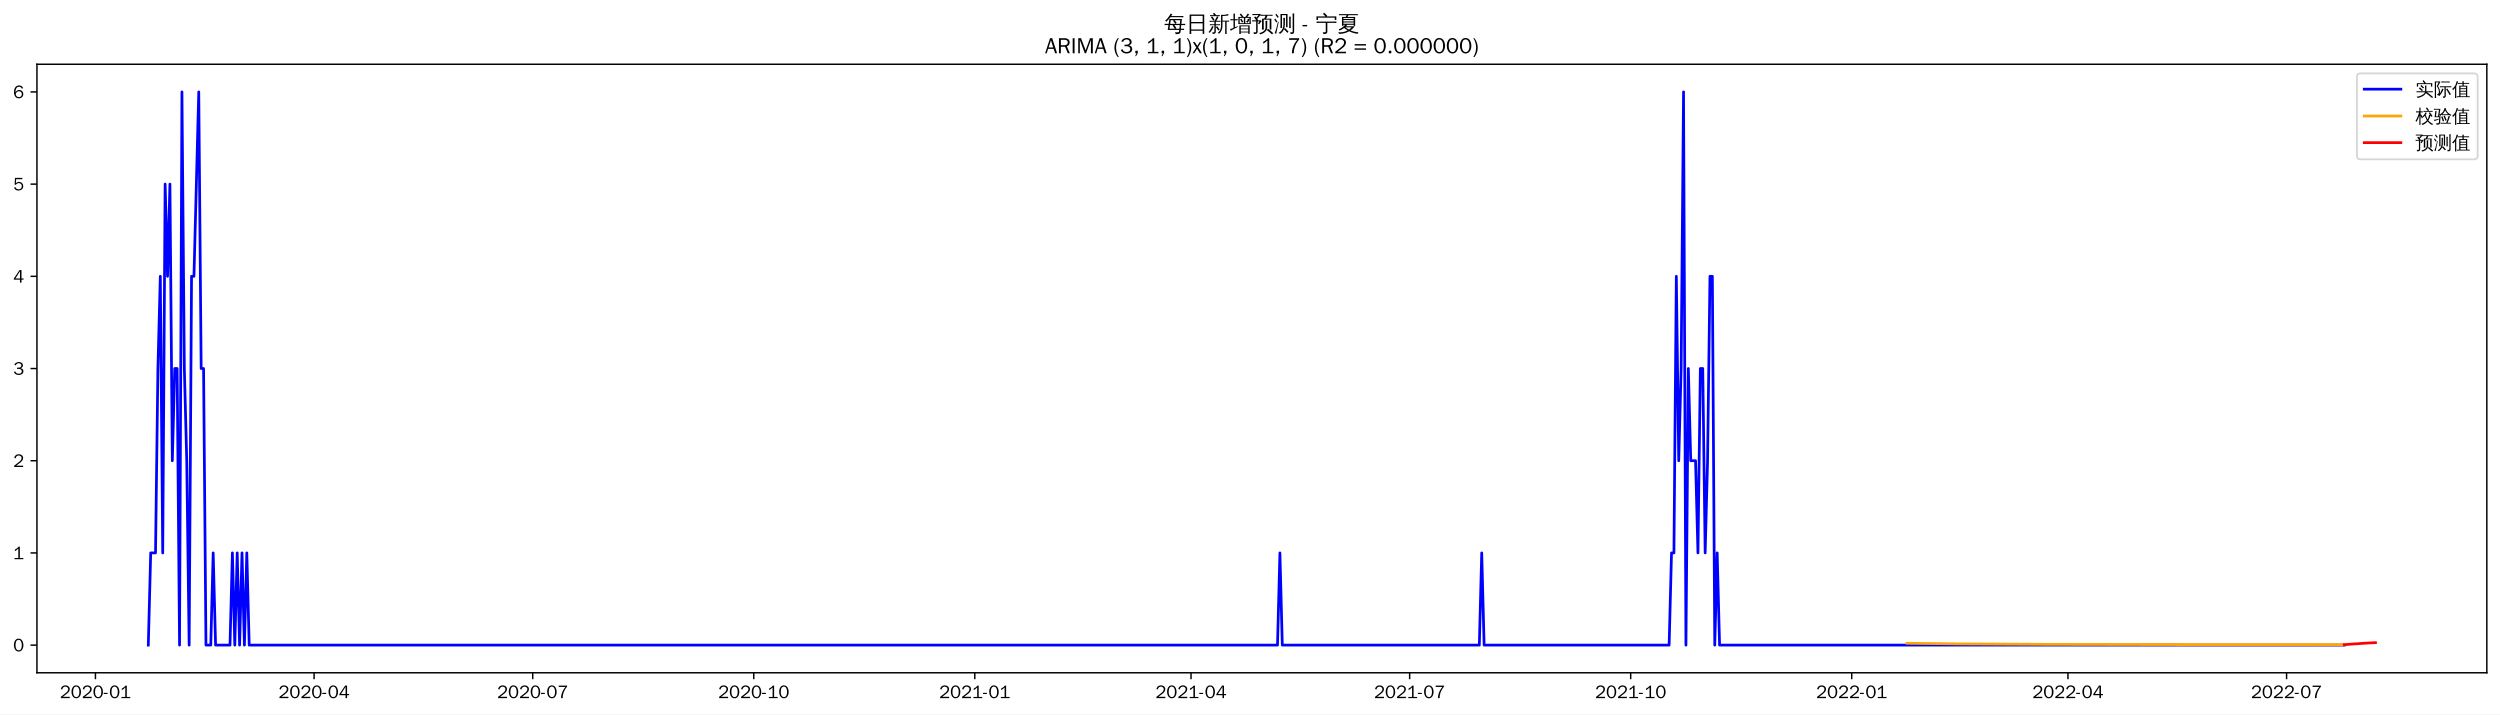
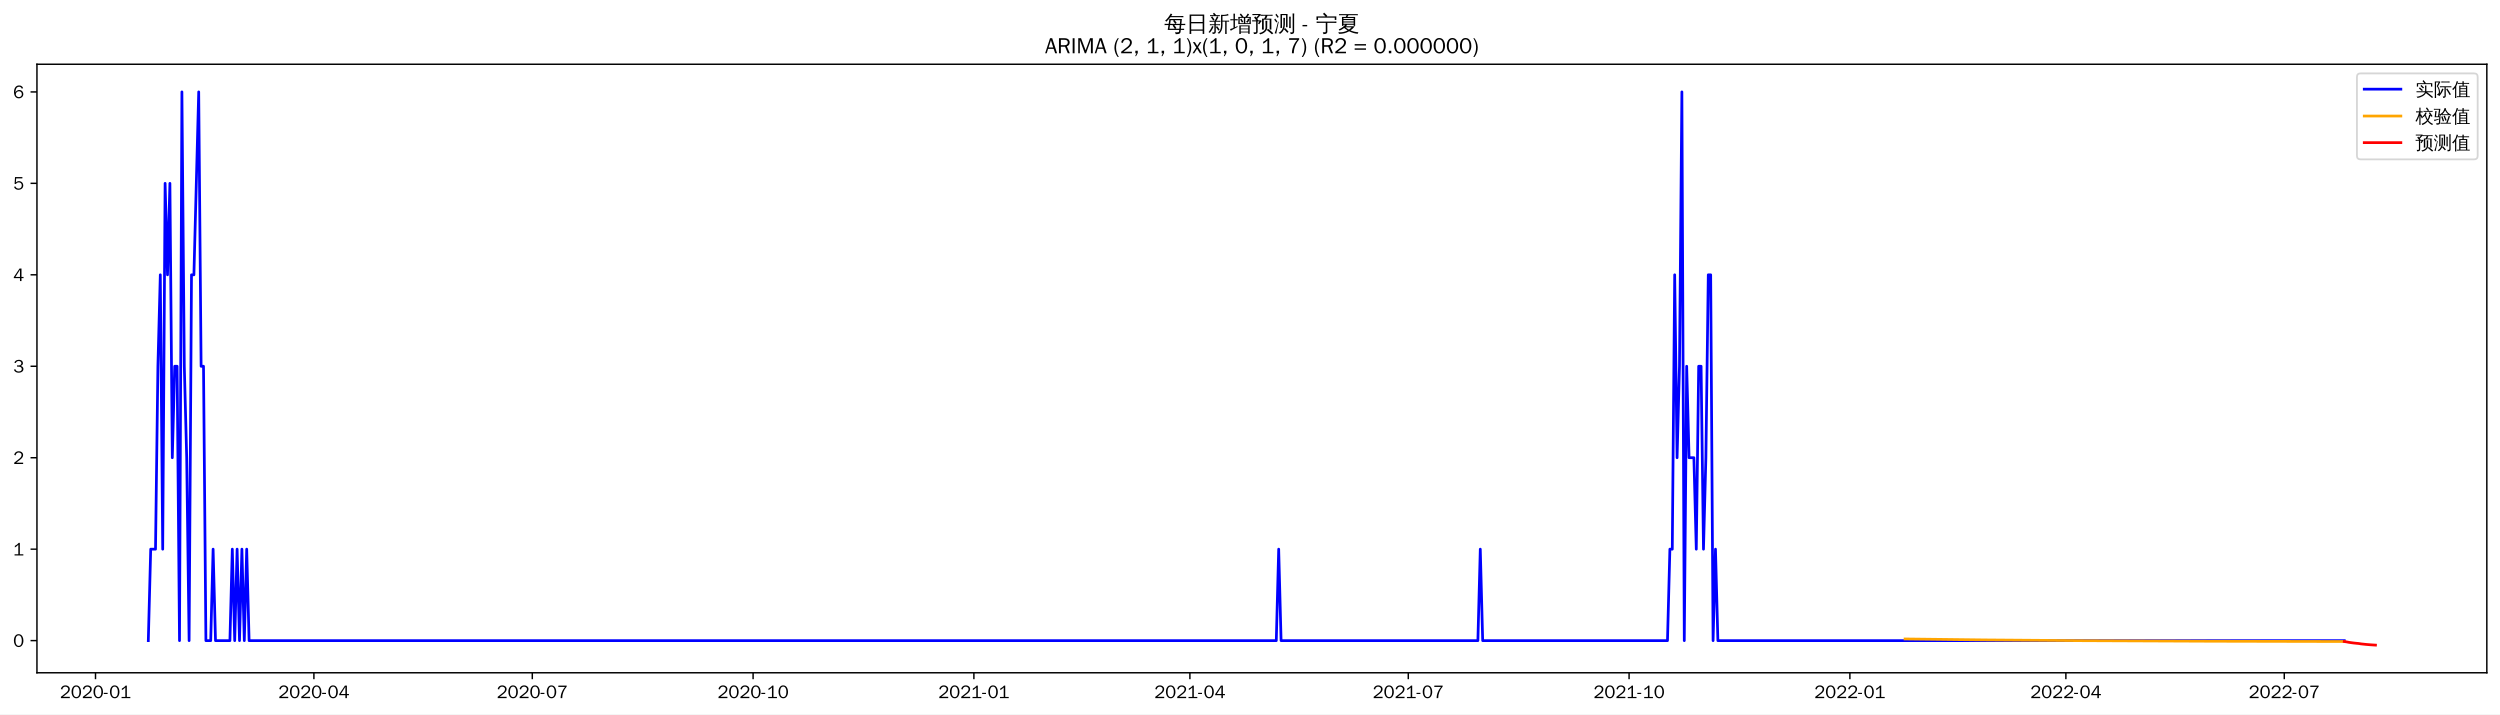
<svg xmlns="http://www.w3.org/2000/svg" xmlns:xlink="http://www.w3.org/1999/xlink" width="1366.597pt" height="390.478pt" viewBox="0 0 1366.597 390.478" version="1.1">
  <defs>
    <style type="text/css">*{stroke-linejoin: round; stroke-linecap: butt}</style>
  </defs>
  <g id="figure_1">
    <g id="patch_1">
      <path d="M 0 390.478  L 1366.597 390.478  L 1366.597 -0  L 0 -0  z " style="fill: #ffffff" />
    </g>
    <g id="axes_1">
      <g id="patch_2">
        <path d="M 20.197 367.761  L 1359.397 367.761  L 1359.397 35.121  L 20.197 35.121  z " style="fill: #ffffff" />
      </g>
      <g id="matplotlib.axis_1">
        <g id="xtick_1">
          <g id="line2d_1">
            <defs>
-               <path id="m81c7c37933" d="M 0 0  L 0 3.5  " style="stroke: #000000; stroke-width: 0.8" />
+               <path id="m239d48392c" d="M 0 0  L 0 3.5  " style="stroke: #000000; stroke-width: 0.8" />
            </defs>
            <g>
-               <use xlink:href="#m81c7c37933" x="52.176" y="367.761" style="stroke: #000000; stroke-width: 0.8" />
+               <use xlink:href="#m239d48392c" x="52.208" y="367.761" style="stroke: #000000; stroke-width: 0.8" />
            </g>
          </g>
          <g id="text_1">
-             <g transform="translate(32.68655 381.6173)scale(0.1 -0.1)">
+             <g transform="translate(32.71769 381.6173)scale(0.1 -0.1)">
              <defs>
                <path id="WenQuanYiZenHei-32" d="M 3488 0  L 369 0  L 369 456  L 2150 1850  Q 2931 2463 2931 3144  Q 2931 3619 2488 3863  Q 2231 4013 1931 4013  Q 1425 4013 1113 3619  Q 894 3356 881 3013  L 369 3169  Q 531 3981 1213 4300  Q 1544 4456 1950 4456  Q 2631 4456 3088 4044  L 3225 3888  L 3350 3706  Q 3481 3444 3481 3144  Q 3481 2313 2519 1569  L 1069 456  L 3488 456  L 3488 0  z " transform="scale(0.015625)" />
                <path id="WenQuanYiZenHei-30" d="M 3581 2175  Q 3581 1288 3169 638  Q 2713 -63 1938 -63  Q 1025 -63 563 831  Q 256 1425 256 2188  Q 256 3188 700 3819  Q 1138 4456 1888 4456  Q 2863 4456 3306 3500  Q 3581 2925 3581 2175  z M 3019 2100  Q 3019 3356 2500 3806  L 2350 3919  Q 2144 4031 1888 4031  Q 1100 4031 888 2956  Q 819 2625 819 2225  Q 819 1013 1338 569  Q 1588 356 1938 356  Q 2675 356 2925 1294  Q 3019 1663 3019 2100  z " transform="scale(0.015625)" />
                <path id="WenQuanYiZenHei-2d" d="M 1363 1444  L 0 1444  L 0 1844  L 1363 1844  L 1363 1444  z " transform="scale(0.015625)" />
                <path id="WenQuanYiZenHei-31" d="M 3556 0  L 488 0  L 488 406  L 1800 406  L 1800 3725  Q 1231 3125 588 2788  L 588 3338  Q 1456 3781 1931 4388  L 2331 4388  L 2331 406  L 3556 406  L 3556 0  z " transform="scale(0.015625)" />
              </defs>
              <use xlink:href="#WenQuanYiZenHei-32" />
              <use xlink:href="#WenQuanYiZenHei-30" x="59.961" />
              <use xlink:href="#WenQuanYiZenHei-32" x="119.922" />
              <use xlink:href="#WenQuanYiZenHei-30" x="179.883" />
              <use xlink:href="#WenQuanYiZenHei-2d" x="239.844" />
              <use xlink:href="#WenQuanYiZenHei-30" x="269.824" />
              <use xlink:href="#WenQuanYiZenHei-31" x="329.785" />
            </g>
          </g>
        </g>
        <g id="xtick_2">
          <g id="line2d_2">
            <g>
-               <use xlink:href="#m81c7c37933" x="171.689" y="367.761" style="stroke: #000000; stroke-width: 0.8" />
+               <use xlink:href="#m239d48392c" x="171.592" y="367.761" style="stroke: #000000; stroke-width: 0.8" />
            </g>
          </g>
          <g id="text_2">
-             <g transform="translate(152.1994 381.6173)scale(0.1 -0.1)">
+             <g transform="translate(152.1017 381.6173)scale(0.1 -0.1)">
              <defs>
                <path id="WenQuanYiZenHei-34" d="M 3631 1025  L 2913 1025  L 2913 0  L 2381 0  L 2381 1025  L 219 1025  L 219 1388  L 2225 4388  L 2913 4388  L 2913 1444  L 3631 1444  L 3631 1025  z M 2381 1444  L 2381 3963  L 788 1444  L 2381 1444  z " transform="scale(0.015625)" />
              </defs>
              <use xlink:href="#WenQuanYiZenHei-32" />
              <use xlink:href="#WenQuanYiZenHei-30" x="59.961" />
              <use xlink:href="#WenQuanYiZenHei-32" x="119.922" />
              <use xlink:href="#WenQuanYiZenHei-30" x="179.883" />
              <use xlink:href="#WenQuanYiZenHei-2d" x="239.844" />
              <use xlink:href="#WenQuanYiZenHei-30" x="269.824" />
              <use xlink:href="#WenQuanYiZenHei-34" x="329.785" />
            </g>
          </g>
        </g>
        <g id="xtick_3">
          <g id="line2d_3">
            <g>
-               <use xlink:href="#m81c7c37933" x="291.202" y="367.761" style="stroke: #000000; stroke-width: 0.8" />
+               <use xlink:href="#m239d48392c" x="290.976" y="367.761" style="stroke: #000000; stroke-width: 0.8" />
            </g>
          </g>
          <g id="text_3">
-             <g transform="translate(271.7122 381.6173)scale(0.1 -0.1)">
+             <g transform="translate(271.4857 381.6173)scale(0.1 -0.1)">
              <defs>
                <path id="WenQuanYiZenHei-37" d="M 3400 4056  Q 1838 2175 1838 0  L 1275 0  Q 1269 1438 2056 2825  Q 2381 3400 2825 3913  L 444 3913  L 500 4388  L 3400 4388  L 3400 4056  z " transform="scale(0.015625)" />
              </defs>
              <use xlink:href="#WenQuanYiZenHei-32" />
              <use xlink:href="#WenQuanYiZenHei-30" x="59.961" />
              <use xlink:href="#WenQuanYiZenHei-32" x="119.922" />
              <use xlink:href="#WenQuanYiZenHei-30" x="179.883" />
              <use xlink:href="#WenQuanYiZenHei-2d" x="239.844" />
              <use xlink:href="#WenQuanYiZenHei-30" x="269.824" />
              <use xlink:href="#WenQuanYiZenHei-37" x="329.785" />
            </g>
          </g>
        </g>
        <g id="xtick_4">
          <g id="line2d_4">
            <g>
-               <use xlink:href="#m81c7c37933" x="412.028" y="367.761" style="stroke: #000000; stroke-width: 0.8" />
+               <use xlink:href="#m239d48392c" x="411.671" y="367.761" style="stroke: #000000; stroke-width: 0.8" />
            </g>
          </g>
          <g id="text_4">
-             <g transform="translate(392.5383 381.6173)scale(0.1 -0.1)">
+             <g transform="translate(392.1816 381.6173)scale(0.1 -0.1)">
              <use xlink:href="#WenQuanYiZenHei-32" />
              <use xlink:href="#WenQuanYiZenHei-30" x="59.961" />
              <use xlink:href="#WenQuanYiZenHei-32" x="119.922" />
              <use xlink:href="#WenQuanYiZenHei-30" x="179.883" />
              <use xlink:href="#WenQuanYiZenHei-2d" x="239.844" />
              <use xlink:href="#WenQuanYiZenHei-31" x="269.824" />
              <use xlink:href="#WenQuanYiZenHei-30" x="329.785" />
            </g>
          </g>
        </g>
        <g id="xtick_5">
          <g id="line2d_5">
            <g>
-               <use xlink:href="#m81c7c37933" x="532.854" y="367.761" style="stroke: #000000; stroke-width: 0.8" />
+               <use xlink:href="#m239d48392c" x="532.367" y="367.761" style="stroke: #000000; stroke-width: 0.8" />
            </g>
          </g>
          <g id="text_5">
-             <g transform="translate(513.3644 381.6173)scale(0.1 -0.1)">
+             <g transform="translate(512.8776 381.6173)scale(0.1 -0.1)">
              <use xlink:href="#WenQuanYiZenHei-32" />
              <use xlink:href="#WenQuanYiZenHei-30" x="59.961" />
              <use xlink:href="#WenQuanYiZenHei-32" x="119.922" />
              <use xlink:href="#WenQuanYiZenHei-31" x="179.883" />
              <use xlink:href="#WenQuanYiZenHei-2d" x="239.844" />
              <use xlink:href="#WenQuanYiZenHei-30" x="269.824" />
              <use xlink:href="#WenQuanYiZenHei-31" x="329.785" />
            </g>
          </g>
        </g>
        <g id="xtick_6">
          <g id="line2d_6">
            <g>
-               <use xlink:href="#m81c7c37933" x="651.054" y="367.761" style="stroke: #000000; stroke-width: 0.8" />
+               <use xlink:href="#m239d48392c" x="650.44" y="367.761" style="stroke: #000000; stroke-width: 0.8" />
            </g>
          </g>
          <g id="text_6">
-             <g transform="translate(631.5639 381.6173)scale(0.1 -0.1)">
+             <g transform="translate(630.9497 381.6173)scale(0.1 -0.1)">
              <use xlink:href="#WenQuanYiZenHei-32" />
              <use xlink:href="#WenQuanYiZenHei-30" x="59.961" />
              <use xlink:href="#WenQuanYiZenHei-32" x="119.922" />
              <use xlink:href="#WenQuanYiZenHei-31" x="179.883" />
              <use xlink:href="#WenQuanYiZenHei-2d" x="239.844" />
              <use xlink:href="#WenQuanYiZenHei-30" x="269.824" />
              <use xlink:href="#WenQuanYiZenHei-34" x="329.785" />
            </g>
          </g>
        </g>
        <g id="xtick_7">
          <g id="line2d_7">
            <g>
-               <use xlink:href="#m81c7c37933" x="770.567" y="367.761" style="stroke: #000000; stroke-width: 0.8" />
+               <use xlink:href="#m239d48392c" x="769.824" y="367.761" style="stroke: #000000; stroke-width: 0.8" />
            </g>
          </g>
          <g id="text_7">
-             <g transform="translate(751.0767 381.6173)scale(0.1 -0.1)">
+             <g transform="translate(750.3337 381.6173)scale(0.1 -0.1)">
              <use xlink:href="#WenQuanYiZenHei-32" />
              <use xlink:href="#WenQuanYiZenHei-30" x="59.961" />
              <use xlink:href="#WenQuanYiZenHei-32" x="119.922" />
              <use xlink:href="#WenQuanYiZenHei-31" x="179.883" />
              <use xlink:href="#WenQuanYiZenHei-2d" x="239.844" />
              <use xlink:href="#WenQuanYiZenHei-30" x="269.824" />
              <use xlink:href="#WenQuanYiZenHei-37" x="329.785" />
            </g>
          </g>
        </g>
        <g id="xtick_8">
          <g id="line2d_8">
            <g>
-               <use xlink:href="#m81c7c37933" x="891.393" y="367.761" style="stroke: #000000; stroke-width: 0.8" />
+               <use xlink:href="#m239d48392c" x="890.519" y="367.761" style="stroke: #000000; stroke-width: 0.8" />
            </g>
          </g>
          <g id="text_8">
-             <g transform="translate(871.9028 381.6173)scale(0.1 -0.1)">
+             <g transform="translate(871.0296 381.6173)scale(0.1 -0.1)">
              <use xlink:href="#WenQuanYiZenHei-32" />
              <use xlink:href="#WenQuanYiZenHei-30" x="59.961" />
              <use xlink:href="#WenQuanYiZenHei-32" x="119.922" />
              <use xlink:href="#WenQuanYiZenHei-31" x="179.883" />
              <use xlink:href="#WenQuanYiZenHei-2d" x="239.844" />
              <use xlink:href="#WenQuanYiZenHei-31" x="269.824" />
              <use xlink:href="#WenQuanYiZenHei-30" x="329.785" />
            </g>
          </g>
        </g>
        <g id="xtick_9">
          <g id="line2d_9">
            <g>
-               <use xlink:href="#m81c7c37933" x="1012.219" y="367.761" style="stroke: #000000; stroke-width: 0.8" />
+               <use xlink:href="#m239d48392c" x="1011.215" y="367.761" style="stroke: #000000; stroke-width: 0.8" />
            </g>
          </g>
          <g id="text_9">
-             <g transform="translate(992.7289 381.6173)scale(0.1 -0.1)">
+             <g transform="translate(991.7255 381.6173)scale(0.1 -0.1)">
              <use xlink:href="#WenQuanYiZenHei-32" />
              <use xlink:href="#WenQuanYiZenHei-30" x="59.961" />
              <use xlink:href="#WenQuanYiZenHei-32" x="119.922" />
              <use xlink:href="#WenQuanYiZenHei-32" x="179.883" />
              <use xlink:href="#WenQuanYiZenHei-2d" x="239.844" />
              <use xlink:href="#WenQuanYiZenHei-30" x="269.824" />
              <use xlink:href="#WenQuanYiZenHei-31" x="329.785" />
            </g>
          </g>
        </g>
        <g id="xtick_10">
          <g id="line2d_10">
            <g>
-               <use xlink:href="#m81c7c37933" x="1130.418" y="367.761" style="stroke: #000000; stroke-width: 0.8" />
+               <use xlink:href="#m239d48392c" x="1129.287" y="367.761" style="stroke: #000000; stroke-width: 0.8" />
            </g>
          </g>
          <g id="text_10">
-             <g transform="translate(1110.928 381.6173)scale(0.1 -0.1)">
+             <g transform="translate(1109.798 381.6173)scale(0.1 -0.1)">
              <use xlink:href="#WenQuanYiZenHei-32" />
              <use xlink:href="#WenQuanYiZenHei-30" x="59.961" />
              <use xlink:href="#WenQuanYiZenHei-32" x="119.922" />
              <use xlink:href="#WenQuanYiZenHei-32" x="179.883" />
              <use xlink:href="#WenQuanYiZenHei-2d" x="239.844" />
              <use xlink:href="#WenQuanYiZenHei-30" x="269.824" />
              <use xlink:href="#WenQuanYiZenHei-34" x="329.785" />
            </g>
          </g>
        </g>
        <g id="xtick_11">
          <g id="line2d_11">
            <g>
-               <use xlink:href="#m81c7c37933" x="1249.931" y="367.761" style="stroke: #000000; stroke-width: 0.8" />
+               <use xlink:href="#m239d48392c" x="1248.671" y="367.761" style="stroke: #000000; stroke-width: 0.8" />
            </g>
          </g>
          <g id="text_11">
-             <g transform="translate(1230.441 381.6173)scale(0.1 -0.1)">
+             <g transform="translate(1229.182 381.6173)scale(0.1 -0.1)">
              <use xlink:href="#WenQuanYiZenHei-32" />
              <use xlink:href="#WenQuanYiZenHei-30" x="59.961" />
              <use xlink:href="#WenQuanYiZenHei-32" x="119.922" />
              <use xlink:href="#WenQuanYiZenHei-32" x="179.883" />
              <use xlink:href="#WenQuanYiZenHei-2d" x="239.844" />
              <use xlink:href="#WenQuanYiZenHei-30" x="269.824" />
              <use xlink:href="#WenQuanYiZenHei-37" x="329.785" />
            </g>
          </g>
        </g>
      </g>
      <g id="matplotlib.axis_2">
        <g id="ytick_1">
          <g id="line2d_12">
            <defs>
-               <path id="md4b9cb738a" d="M 0 0  L -3.5 0  " style="stroke: #000000; stroke-width: 0.8" />
+               <path id="m078dcc12f8" d="M 0 0  L -3.5 0  " style="stroke: #000000; stroke-width: 0.8" />
            </defs>
            <g>
-               <use xlink:href="#md4b9cb738a" x="20.197" y="352.641" style="stroke: #000000; stroke-width: 0.8" />
+               <use xlink:href="#m078dcc12f8" x="20.197" y="350.187" style="stroke: #000000; stroke-width: 0.8" />
            </g>
          </g>
          <g id="text_12">
-             <g transform="translate(7.2 356.0691)scale(0.1 -0.1)">
+             <g transform="translate(7.2 353.6151)scale(0.1 -0.1)">
              <use xlink:href="#WenQuanYiZenHei-30" />
            </g>
          </g>
        </g>
        <g id="ytick_2">
          <g id="line2d_13">
            <g>
-               <use xlink:href="#md4b9cb738a" x="20.197" y="302.241" style="stroke: #000000; stroke-width: 0.8" />
+               <use xlink:href="#m078dcc12f8" x="20.197" y="300.196" style="stroke: #000000; stroke-width: 0.8" />
            </g>
          </g>
          <g id="text_13">
-             <g transform="translate(7.2 305.6691)scale(0.1 -0.1)">
+             <g transform="translate(7.2 303.6241)scale(0.1 -0.1)">
              <use xlink:href="#WenQuanYiZenHei-31" />
            </g>
          </g>
        </g>
        <g id="ytick_3">
          <g id="line2d_14">
            <g>
-               <use xlink:href="#md4b9cb738a" x="20.197" y="251.841" style="stroke: #000000; stroke-width: 0.8" />
+               <use xlink:href="#m078dcc12f8" x="20.197" y="250.205" style="stroke: #000000; stroke-width: 0.8" />
            </g>
          </g>
          <g id="text_14">
-             <g transform="translate(7.2 255.2691)scale(0.1 -0.1)">
+             <g transform="translate(7.2 253.6331)scale(0.1 -0.1)">
              <use xlink:href="#WenQuanYiZenHei-32" />
            </g>
          </g>
        </g>
        <g id="ytick_4">
          <g id="line2d_15">
            <g>
-               <use xlink:href="#md4b9cb738a" x="20.197" y="201.441" style="stroke: #000000; stroke-width: 0.8" />
+               <use xlink:href="#m078dcc12f8" x="20.197" y="200.214" style="stroke: #000000; stroke-width: 0.8" />
            </g>
          </g>
          <g id="text_15">
-             <g transform="translate(7.2 204.8691)scale(0.1 -0.1)">
+             <g transform="translate(7.2 203.6421)scale(0.1 -0.1)">
              <defs>
                <path id="WenQuanYiZenHei-33" d="M 3588 1231  Q 3588 494 2875 144  Q 2450 -63 1925 -63  Q 1044 -63 556 488  Q 356 706 256 1000  L 769 1169  Q 994 375 1913 375  Q 2631 375 2900 788  Q 3019 975 3019 1231  Q 3019 1638 2638 1881  Q 2325 2081 1613 2069  L 1338 2069  L 1338 2494  Q 1969 2494 2094 2506  Q 2325 2544 2463 2613  Q 2763 2756 2844 3100  Q 2863 3169 2863 3244  Q 2863 3744 2381 3944  L 2163 4006  Q 2056 4025 1931 4025  Q 1388 4025 1075 3631  Q 969 3488 906 3313  L 419 3456  Q 675 4150 1400 4369  Q 1669 4456 1975 4456  Q 2694 4456 3106 4050  Q 3419 3744 3419 3275  Q 3419 2813 3025 2513  Q 2825 2356 2575 2319  L 2575 2306  Q 3181 2213 3450 1769  Q 3588 1525 3588 1231  z " transform="scale(0.015625)" />
              </defs>
              <use xlink:href="#WenQuanYiZenHei-33" />
            </g>
          </g>
        </g>
        <g id="ytick_5">
          <g id="line2d_16">
            <g>
-               <use xlink:href="#md4b9cb738a" x="20.197" y="151.041" style="stroke: #000000; stroke-width: 0.8" />
+               <use xlink:href="#m078dcc12f8" x="20.197" y="150.223" style="stroke: #000000; stroke-width: 0.8" />
            </g>
          </g>
          <g id="text_16">
-             <g transform="translate(7.2 154.4691)scale(0.1 -0.1)">
+             <g transform="translate(7.2 153.6511)scale(0.1 -0.1)">
              <use xlink:href="#WenQuanYiZenHei-34" />
            </g>
          </g>
        </g>
        <g id="ytick_6">
          <g id="line2d_17">
            <g>
-               <use xlink:href="#md4b9cb738a" x="20.197" y="100.641" style="stroke: #000000; stroke-width: 0.8" />
+               <use xlink:href="#m078dcc12f8" x="20.197" y="100.232" style="stroke: #000000; stroke-width: 0.8" />
            </g>
          </g>
          <g id="text_17">
-             <g transform="translate(7.2 104.0691)scale(0.1 -0.1)">
+             <g transform="translate(7.2 103.6601)scale(0.1 -0.1)">
              <defs>
                <path id="WenQuanYiZenHei-35" d="M 3531 1488  Q 3531 688 2913 250  Q 2456 -63 1844 -63  Q 1175 -63 706 350  Q 413 613 306 975  L 781 1131  Q 1000 538 1569 406  Q 1706 369 1856 369  Q 2550 369 2850 869  Q 3000 1131 3000 1494  Q 3000 2056 2581 2356  Q 2319 2538 1969 2538  Q 1400 2538 1031 2075  Q 981 2013 938 1938  L 500 2031  L 644 4388  L 3244 4388  L 3200 3919  L 1044 3919  L 950 2500  Q 1431 2975 2006 2975  Q 2713 2975 3163 2475  Q 3531 2063 3531 1488  z " transform="scale(0.015625)" />
              </defs>
              <use xlink:href="#WenQuanYiZenHei-35" />
            </g>
          </g>
        </g>
        <g id="ytick_7">
          <g id="line2d_18">
            <g>
-               <use xlink:href="#md4b9cb738a" x="20.197" y="50.241" style="stroke: #000000; stroke-width: 0.8" />
+               <use xlink:href="#m078dcc12f8" x="20.197" y="50.241" style="stroke: #000000; stroke-width: 0.8" />
            </g>
          </g>
          <g id="text_18">
            <g transform="translate(7.2 53.66913)scale(0.1 -0.1)">
              <defs>
                <path id="WenQuanYiZenHei-36" d="M 3550 1431  Q 3550 725 3006 288  Q 2581 -63 1994 -63  Q 1013 -63 563 825  Q 288 1363 288 2081  Q 288 3294 856 3938  Q 1319 4456 2075 4456  Q 2969 4456 3363 3756  Q 3431 3631 3481 3481  L 2988 3350  Q 2750 3994 2075 4006  Q 1056 4006 844 2669  Q 794 2356 794 1981  L 806 1981  Q 1006 2506 1544 2744  Q 1819 2869 2119 2869  Q 2788 2869 3213 2375  Q 3550 1975 3550 1431  z M 3038 1406  Q 3038 1906 2656 2213  Q 2381 2431 2038 2431  Q 1525 2431 1181 2044  Q 919 1744 919 1356  Q 919 881 1344 581  Q 1631 375 1981 375  Q 2519 375 2838 781  Q 3038 1050 3038 1406  z " transform="scale(0.015625)" />
              </defs>
              <use xlink:href="#WenQuanYiZenHei-36" />
            </g>
          </g>
        </g>
      </g>
      <g id="line2d_19">
-         <path d="M 81.07 352.641  L 82.383 302.241  L 85.01 302.241  L 86.323 201.441  L 87.636 151.041  L 88.95 302.241  L 90.263 100.641  L 91.576 151.041  L 92.89 100.641  L 94.203 251.841  L 95.516 201.441  L 96.83 201.441  L 98.143 352.641  L 99.456 50.241  L 100.77 201.441  L 102.083 251.841  L 103.396 352.641  L 104.709 151.041  L 106.023 151.041  L 108.649 50.241  L 109.963 201.441  L 111.276 201.441  L 112.589 352.641  L 115.216 352.641  L 116.529 302.241  L 117.843 352.641  L 125.723 352.641  L 127.036 302.241  L 128.349 352.641  L 129.663 302.241  L 130.976 352.641  L 132.289 302.241  L 133.603 352.641  L 134.916 302.241  L 136.229 352.641  L 698.334 352.641  L 699.647 302.241  L 700.96 352.641  L 808.653 352.641  L 809.966 302.241  L 811.28 352.641  L 912.406 352.641  L 913.719 302.241  L 915.033 302.241  L 916.346 151.041  L 917.659 251.841  L 918.973 201.441  L 920.286 50.241  L 921.599 352.641  L 922.912 201.441  L 924.226 251.841  L 926.852 251.841  L 928.166 302.241  L 929.479 201.441  L 930.792 201.441  L 932.106 302.241  L 933.419 251.841  L 934.732 151.041  L 936.046 151.041  L 937.359 352.641  L 938.672 302.241  L 939.986 352.641  L 1281.451 352.641  L 1281.451 352.641  " clip-path="url(#pd3cbc8fa84)" style="fill: none; stroke: #0000ff; stroke-width: 1.5; stroke-linecap: square" />
+         <path d="M 81.07 350.187  L 82.382 300.196  L 85.005 300.196  L 86.317 200.214  L 87.629 150.223  L 88.941 300.196  L 90.253 100.232  L 91.565 150.223  L 92.877 100.232  L 94.189 250.205  L 95.501 200.214  L 96.813 200.214  L 98.124 350.187  L 99.436 50.241  L 100.748 200.214  L 102.06 250.205  L 103.372 350.187  L 104.684 150.223  L 105.996 150.223  L 108.62 50.241  L 109.932 200.214  L 111.244 200.214  L 112.555 350.187  L 115.179 350.187  L 116.491 300.196  L 117.803 350.187  L 125.675 350.187  L 126.987 300.196  L 128.298 350.187  L 129.61 300.196  L 130.922 350.187  L 132.234 300.196  L 133.546 350.187  L 134.858 300.196  L 136.17 350.187  L 697.668 350.187  L 698.98 300.196  L 700.292 350.187  L 807.869 350.187  L 809.181 300.196  L 810.493 350.187  L 911.51 350.187  L 912.822 300.196  L 914.134 300.196  L 915.446 150.223  L 916.758 250.205  L 918.07 200.214  L 919.382 50.241  L 920.693 350.187  L 922.005 200.214  L 923.317 250.205  L 925.941 250.205  L 927.253 300.196  L 928.565 200.214  L 929.877 200.214  L 931.189 300.196  L 932.501 250.205  L 933.813 150.223  L 935.124 150.223  L 936.436 350.187  L 937.748 300.196  L 939.06 350.187  L 1281.469 350.187  L 1281.469 350.187  " clip-path="url(#pf87c6fa1f2)" style="fill: none; stroke: #0000ff; stroke-width: 1.5; stroke-linecap: square" />
      </g>
      <g id="line2d_20">
-         <path d="M 1042.425 351.644  L 1073.945 351.984  L 1118.598 352.225  L 1190.831 352.364  L 1281.451 352.405  L 1281.451 352.405  " clip-path="url(#pd3cbc8fa84)" style="fill: none; stroke: #ffa500; stroke-width: 1.5; stroke-linecap: square" />
+         <path d="M 1041.389 349.277  L 1084.682 349.801  L 1138.471 350.215  L 1209.314 350.522  L 1281.469 350.681  L 1281.469 350.681  " clip-path="url(#pf87c6fa1f2)" style="fill: none; stroke: #ffa500; stroke-width: 1.5; stroke-linecap: square" />
      </g>
      <g id="line2d_21">
-         <path d="M 1281.451 352.405  L 1282.764 352.306  L 1284.078 352.195  L 1285.391 352.094  L 1286.704 352.007  L 1288.018 351.926  L 1289.331 351.854  L 1290.644 351.733  L 1291.958 351.65  L 1293.271 351.569  L 1294.584 351.494  L 1295.897 351.426  L 1297.211 351.363  L 1298.524 351.304  " clip-path="url(#pd3cbc8fa84)" style="fill: none; stroke: #ff0000; stroke-width: 1.5; stroke-linecap: square" />
+         <path d="M 1281.469 350.681  L 1282.781 350.884  L 1284.093 351.145  L 1285.405 351.328  L 1286.717 351.499  L 1288.029 351.638  L 1289.341 351.761  L 1290.653 351.976  L 1291.965 352.114  L 1293.276 352.253  L 1294.588 352.366  L 1295.9 352.469  L 1297.212 352.559  L 1298.524 352.641  " clip-path="url(#pf87c6fa1f2)" style="fill: none; stroke: #ff0000; stroke-width: 1.5; stroke-linecap: square" />
      </g>
      <g id="patch_3">
        <path d="M 20.197 367.761  L 20.197 35.121  " style="fill: none; stroke: #000000; stroke-width: 0.8; stroke-linejoin: miter; stroke-linecap: square" />
      </g>
      <g id="patch_4">
        <path d="M 1359.397 367.761  L 1359.397 35.121  " style="fill: none; stroke: #000000; stroke-width: 0.8; stroke-linejoin: miter; stroke-linecap: square" />
      </g>
      <g id="patch_5">
        <path d="M 20.197 367.761  L 1359.397 367.761  " style="fill: none; stroke: #000000; stroke-width: 0.8; stroke-linejoin: miter; stroke-linecap: square" />
      </g>
      <g id="patch_6">
        <path d="M 20.197 35.121  L 1359.397 35.121  " style="fill: none; stroke: #000000; stroke-width: 0.8; stroke-linejoin: miter; stroke-linecap: square" />
      </g>
      <g id="text_19">
        <g transform="translate(636.3997 17.10187)scale(0.12 -0.12)">
          <defs>
            <path id="WenQuanYiZenHei-6bcf" d="M 6138 2181  Q 6113 1988 6138 1800  Q 5788 1819 5438 1819  L 4975 1819  L 4863 738  L 5806 738  L 5806 394  L 4831 394  L 4775 -144  Q 4719 -563 4350 -725  Q 4013 -856 3550 -825  L 3288 -819  Q 3331 -663 3275 -519  Q 3219 -375 3113 -288  Q 3381 -313 3759 -303  Q 4138 -294 4231 -238  Q 4338 -163 4350 88  L 4381 394  L 1025 394  L 1244 1819  L 813 1819  Q 463 1819 113 1800  Q 138 1988 113 2181  Q 463 2163 813 2163  L 1294 2163  L 1488 3431  L 1488 3581  L 1506 3581  L 1513 3613  L 1713 3581  L 5156 3581  L 5013 2163  L 5438 2163  Q 5788 2163 6138 2181  z M 5588 4463  Q 5569 4269 5588 4081  Q 5244 4100 4894 4100  L 1813 4100  Q 1344 3463 606 2788  Q 481 2988 256 3069  Q 744 3494 1116 3972  Q 1488 4450 1919 5181  Q 2119 5044 2344 4950  Q 2213 4688 2050 4444  L 4894 4444  Q 5238 4444 5588 4463  z M 2844 3238  L 1906 3238  L 1744 2163  L 3244 2163  L 2581 3038  L 2844 3238  z M 3250 2163  L 4563 2163  L 4669 3238  L 3044 3238  L 3638 2456  L 3250 2163  z M 2944 1819  Q 3275 1394 3550 938  L 3213 738  L 4419 738  L 4525 1819  L 2944 1819  z M 2656 1819  L 1694 1819  L 1525 738  L 3094 738  Q 2806 1219 2450 1650  L 2656 1819  z " transform="scale(0.015625)" />
            <path id="WenQuanYiZenHei-65e5" d="M 1494 -775  Q 1244 -750 988 -775  Q 1013 -313 1013 156  L 1013 4875  L 5269 4875  L 5269 -763  L 4813 -763  L 4813 156  L 1469 156  Q 1469 -313 1494 -775  z M 4813 2700  L 4813 4500  L 1469 4500  L 1469 2700  L 4813 2700  z M 4813 531  L 4813 2325  L 1469 2325  L 1469 531  L 4813 531  z " transform="scale(0.015625)" />
            <path id="WenQuanYiZenHei-65b0" d="M 5419 -763  Q 5188 -738 4963 -763  Q 4981 -344 4981 75  L 4981 2819  L 4188 2819  L 4188 1706  Q 4188 63 3163 -738  Q 3019 -519 2769 -469  Q 3769 131 3769 1706  L 3769 4769  L 3875 4769  L 3844 4831  L 4294 4781  Q 4438 4769 4894 4816  Q 5350 4863 5512 4931  Q 5675 5000 5763 5094  Q 5850 4881 5981 4694  Q 5713 4544 5263 4519  L 4188 4438  L 4188 3100  L 5563 3100  Q 5850 3100 6131 3113  Q 6119 2956 6131 2806  L 5394 2819  L 5394 75  Q 5394 -344 5419 -763  z M 2981 213  Q 2656 744 2256 1225  L 2606 1513  Q 3025 1006 3369 450  L 2981 213  z M 1169 1525  Q 1375 1419 1594 1363  Q 1281 488 469 -469  Q 331 -300 119 -244  Q 575 263 888 900  Q 1038 1206 1169 1525  z M 1825 6  L 1825 1769  L 1081 1769  Q 794 1769 513 1756  Q 525 1913 513 2063  Q 794 2050 1081 2050  L 1825 2050  L 1825 2775  L 994 2775  Q 706 2775 425 2763  Q 438 2919 425 3075  Q 706 3056 994 3056  L 1825 3056  L 1825 3088  L 1906 3088  Q 2288 3656 2588 4381  Q 2794 4269 3013 4206  Q 2800 3675 2381 3056  L 3013 3056  Q 3294 3056 3581 3075  Q 3563 2919 3581 2763  Q 3294 2775 3013 2775  L 2238 2775  L 2238 2050  L 2925 2050  Q 3206 2050 3494 2063  Q 3475 1913 3494 1756  Q 3206 1769 2925 1769  L 2238 1769  L 2238 -156  Q 2238 -413 2075 -581  Q 1844 -794 1306 -794  Q 1363 -519 1188 -288  Q 1338 -313 1534 -316  Q 1731 -319 1778 -278  Q 1825 -238 1825 6  z M 1875 3388  L 1500 3131  L 825 4088  L 1200 4350  L 1875 3388  z M 3419 4713  Q 3400 4563 3419 4406  Q 3131 4419 2850 4419  L 1125 4419  Q 838 4419 556 4406  Q 569 4563 556 4713  Q 838 4700 1125 4700  L 1763 4700  L 1388 5088  L 1719 5406  L 2288 4813  L 2175 4700  L 2850 4700  Q 3131 4700 3419 4713  z " transform="scale(0.015625)" />
            <path id="WenQuanYiZenHei-589e" d="M 3138 -769  Q 2913 -744 2688 -769  Q 2706 -356 2706 56  L 2706 1719  L 5706 1719  L 5706 -756  L 5300 -756  L 5300 -338  L 3119 -338  Q 3125 -550 3138 -769  z M 5113 3569  Q 5344 3606 5563 3688  Q 5669 3175 5256 2694  Q 5113 2519 4975 2506  Q 4831 2725 4588 2813  Q 4806 2831 4997 3068  Q 5188 3306 5113 3569  z M 3850 2763  L 3469 2538  L 2925 3456  L 3313 3681  L 3850 2763  z M 2400 2100  Q 2469 3138 2400 4175  L 3413 4175  Q 3138 4550 2825 4888  L 3156 5194  Q 3581 4725 3938 4206  L 3900 4175  L 4456 4175  Q 4863 4575 5131 5163  Q 5325 5044 5538 4975  Q 5369 4575 5013 4175  L 6056 4175  Q 5981 3138 6056 2100  L 2400 2100  z M 5300 806  L 5300 1450  L 3113 1450  Q 3113 1125 3113 806  L 5300 806  z M 5300 563  L 3113 563  L 3113 -94  L 5300 -94  L 5300 563  z M 4431 3913  L 4431 2363  L 5650 2363  L 5650 3913  L 4756 3913  L 4700 3856  Q 4681 3888 4656 3913  L 4431 3913  z M 4025 3913  L 2806 3913  L 2806 2363  L 4025 2363  L 4025 3913  z M -31 625  Q 506 763 1006 975  L 1006 3206  L 669 3206  Q 369 3206 75 3188  Q 94 3356 75 3531  Q 369 3513 669 3513  L 1006 3513  L 1006 4263  Q 1006 4700 981 5131  Q 1206 5106 1431 5131  Q 1413 4700 1413 4263  L 1413 3513  L 2238 3531  Q 2219 3356 2238 3188  L 1413 3206  L 1413 1163  L 2150 1531  L 2194 1256  Q 1269 775 813 519  L 194 144  Q 138 438 -31 625  z " transform="scale(0.015625)" />
            <path id="WenQuanYiZenHei-9884" d="M 1206 19  L 1206 2888  L 669 2888  Q 356 2888 50 2869  Q 63 3044 50 3213  Q 363 3194 669 3194  L 1250 3194  Q 950 3631 606 4031  L 963 4338  L 1263 3975  L 1913 4719  L 731 4719  Q 419 4719 106 4706  Q 125 4875 106 5044  Q 419 5031 731 5031  L 2481 5031  L 2544 4663  Q 2394 4613 2256 4466  Q 2119 4319 1525 3631  Q 1656 3444 1788 3250  L 1700 3194  L 2700 3194  L 2763 2825  Q 2656 2819 2613 2763  L 2100 2038  L 1750 2288  L 2175 2888  L 1638 2888  L 1638 -150  Q 1638 -525 1363 -669  Q 1075 -819 525 -813  Q 594 -513 388 -294  Q 575 -313 837 -316  Q 1100 -319 1153 -272  Q 1206 -225 1206 19  z M 5813 -888  Q 5100 -225 4306 375  L 4669 719  Q 5481 106 6219 -575  L 5813 -888  z M 2375 -906  Q 2294 -631 2025 -506  Q 2769 -431 3353 19  Q 3938 469 3938 1069  L 3938 2200  Q 3938 2625 3913 3050  Q 4188 3025 4456 3050  Q 4431 2625 4431 2200  L 4431 1069  Q 4431 681 4225 319  Q 3644 -606 2375 -906  z M 3444 488  Q 3169 513 2894 488  Q 2919 913 2919 1338  L 2919 3675  Q 3219 3675 3525 3675  Q 3750 4013 3931 4525  L 3238 4525  Q 2888 4525 2538 4513  Q 2556 4669 2538 4831  Q 2888 4813 3238 4813  L 5313 4813  Q 5663 4813 6006 4831  Q 5988 4669 6006 4513  Q 5663 4525 5313 4525  L 4481 4525  Q 4388 4088 4088 3675  L 5644 3675  L 5644 513  L 5144 513  L 5144 3388  L 3894 3388  L 3875 3363  Q 3863 3375 3844 3388  Q 3631 3388 3413 3388  L 3419 1338  Q 3419 913 3444 488  z " transform="scale(0.015625)" />
            <path id="WenQuanYiZenHei-6d4b" d="M 5450 138  L 5450 4306  Q 5450 4750 5425 5188  Q 5663 5163 5906 5188  Q 5881 4750 5881 4306  L 5881 -38  Q 5888 -569 5519 -719  Q 5194 -831 4825 -813  Q 4894 -519 4694 -281  Q 4869 -306 5094 -309  Q 5319 -313 5384 -256  Q 5450 -200 5450 138  z M 4900 938  Q 4663 963 4419 938  Q 4444 1375 4444 1819  L 4444 3381  Q 4444 3819 4419 4263  Q 4663 4238 4900 4263  Q 4875 3819 4875 3381  L 4875 1819  Q 4875 1375 4900 938  z M 2750 2025  L 2750 3038  Q 2750 3481 2725 3919  Q 2963 3894 3206 3919  Q 3181 3481 3181 3038  L 3181 2025  Q 3181 1263 2919 625  L 3231 956  Q 3781 431 4256 -150  L 3888 -456  Q 3431 106 2906 600  Q 2531 -288 1738 -769  Q 1606 -519 1338 -450  Q 1988 -156 2369 478  Q 2750 1113 2750 2025  z M 2363 969  Q 2119 994 1881 969  Q 1906 1406 1906 1850  L 1906 5038  L 3956 5031  L 3956 1200  L 3525 1200  L 3525 4713  L 2338 4713  L 2338 1850  Q 2338 1406 2363 969  z M 663 -738  Q 481 -588 206 -575  Q 400 -69 606 581  Q 813 1231 1200 2838  L 1381 2706  L 875 338  L 663 -738  z M 1006 2856  L 731 2550  L 75 3400  L 350 3713  L 1006 2856  z M 1088 3913  Q 781 4388 425 4800  L 694 5125  Q 1069 4688 1388 4188  L 1088 3913  z " transform="scale(0.015625)" />
            <path id="WenQuanYiZenHei-20" transform="scale(0.015625)" />
            <path id="WenQuanYiZenHei-5b81" d="M 2944 -6  L 2944 2450  L 1044 2450  Q 663 2450 281 2431  Q 300 2638 281 2844  Q 663 2825 1044 2825  L 5281 2825  Q 5663 2825 6044 2844  Q 6025 2638 6044 2431  Q 5663 2450 5281 2450  L 3400 2450  L 3400 -150  Q 3400 -413 3213 -594  Q 2944 -831 2213 -825  Q 2288 -506 2063 -269  Q 2269 -294 2553 -294  Q 2838 -294 2891 -250  Q 2944 -206 2944 -6  z M 688 3319  L 231 3319  L 231 4344  L 2856 4344  Q 2519 4725 2138 5056  L 2469 5438  Q 2963 5006 3388 4500  L 3206 4344  L 6025 4344  L 6025 3319  L 5563 3319  L 5563 3969  L 688 3969  L 688 3319  z " transform="scale(0.015625)" />
            <path id="WenQuanYiZenHei-590f" d="M 1694 1588  L 1269 1588  L 1269 4175  L 2363 4175  L 2625 4688  L 1044 4688  Q 731 4688 419 4669  Q 438 4838 419 5006  Q 731 4994 1044 4994  L 5275 4994  Q 5588 4994 5900 5006  Q 5881 4838 5900 4669  Q 5588 4688 5275 4688  L 3163 4688  Q 3013 4381 2850 4175  L 5106 4175  L 5106 1588  L 4675 1588  L 4675 1888  L 2781 1888  Q 2619 1650 2438 1456  L 5013 1456  Q 4475 756 3756 256  Q 4794 -206 6069 -288  Q 5894 -475 5881 -731  Q 4625 -644 3369 6  Q 1981 -794 388 -744  Q 338 -488 200 -263  Q 1644 -438 2919 256  Q 2400 563 1900 963  Q 1319 506 544 181  Q 488 400 319 550  Q 888 769 1328 1097  Q 1769 1425 2206 1888  L 1694 1888  L 1694 1588  z M 2288 1150  Q 2813 750 3294 488  Q 3725 775 4069 1150  L 2288 1150  z M 4675 3575  L 4675 3863  L 1694 3863  Q 1694 3719 1694 3575  L 4675 3575  z M 4675 2869  L 4675 3269  L 1694 3269  L 1694 2869  L 4675 2869  z M 4675 2563  L 1694 2563  L 1694 2200  L 4675 2200  L 4675 2563  z " transform="scale(0.015625)" />
          </defs>
          <use xlink:href="#WenQuanYiZenHei-6bcf" />
          <use xlink:href="#WenQuanYiZenHei-65e5" x="100" />
          <use xlink:href="#WenQuanYiZenHei-65b0" x="200" />
          <use xlink:href="#WenQuanYiZenHei-589e" x="300" />
          <use xlink:href="#WenQuanYiZenHei-9884" x="400" />
          <use xlink:href="#WenQuanYiZenHei-6d4b" x="500" />
          <use xlink:href="#WenQuanYiZenHei-20" x="600" />
          <use xlink:href="#WenQuanYiZenHei-2d" x="629.98" />
          <use xlink:href="#WenQuanYiZenHei-20" x="659.961" />
          <use xlink:href="#WenQuanYiZenHei-5b81" x="689.941" />
          <use xlink:href="#WenQuanYiZenHei-590f" x="789.941" />
        </g>
        <g transform="translate(571.1891 29.121)scale(0.12 -0.12)">
          <defs>
            <path id="WenQuanYiZenHei-41" d="M 3550 0  L 2988 0  L 2550 1281  L 919 1281  L 531 0  L 69 0  L 1494 4388  L 2125 4388  L 3550 0  z M 2425 1694  L 1756 3800  L 1075 1694  L 2425 1694  z " transform="scale(0.015625)" />
            <path id="WenQuanYiZenHei-52" d="M 3675 0  L 3100 0  L 2288 1900  L 1069 1900  L 1069 0  L 519 0  L 519 4388  L 2163 4388  Q 3006 4388 3400 3900  Q 3581 3663 3625 3325  Q 3631 3250 3631 3163  Q 3631 2594 3219 2244  Q 3038 2100 2813 2038  L 3675 0  z M 3081 3169  Q 3081 3825 2356 3906  Q 2263 3919 2163 3919  L 1069 3919  L 1069 2350  L 2100 2350  Q 2906 2350 3044 2919  Q 3081 3031 3081 3169  z " transform="scale(0.015625)" />
            <path id="WenQuanYiZenHei-49" d="M 1100 0  L 550 0  L 550 4388  L 1100 4388  L 1100 0  z " transform="scale(0.015625)" />
            <path id="WenQuanYiZenHei-4d" d="M 4756 0  L 4206 0  L 4206 3831  L 4181 3831  L 2788 0  L 2419 0  L 1000 3831  L 975 3831  L 975 0  L 513 0  L 513 4388  L 1331 4388  L 2656 875  L 3950 4388  L 4756 4388  L 4756 0  z " transform="scale(0.015625)" />
            <path id="WenQuanYiZenHei-28" d="M 1606 -1094  L 1275 -1094  Q 475 -100 338 1231  Q 319 1438 319 1656  Q 319 3031 1156 4244  Q 1213 4313 1269 4388  L 1600 4388  Q 806 3169 794 1681  Q 794 188 1606 -1094  z " transform="scale(0.015625)" />
            <path id="WenQuanYiZenHei-2c" d="M 1363 75  L 881 -825  L 606 -825  L 994 0  L 656 0  L 656 738  L 1363 738  L 1363 75  z " transform="scale(0.015625)" />
            <path id="WenQuanYiZenHei-29" d="M 1600 1656  Q 1600 306 869 -788  Q 769 -950 644 -1094  L 313 -1094  Q 1125 188 1125 1681  Q 1125 3169 338 4363  Q 325 4375 319 4388  L 650 4388  Q 1525 3231 1594 1863  Q 1600 1763 1600 1656  z " transform="scale(0.015625)" />
            <path id="WenQuanYiZenHei-78" d="M 2806 0  L 2213 0  L 1394 1319  L 544 0  L 50 0  L 1144 1681  L 163 3250  L 744 3250  L 1431 2138  L 2144 3250  L 2631 3250  L 1681 1794  L 2806 0  z " transform="scale(0.015625)" />
            <path id="WenQuanYiZenHei-3d" d="M 3569 2256  L 263 2256  L 263 2675  L 3569 2675  L 3569 2256  z M 3569 1019  L 263 1019  L 263 1431  L 3569 1431  L 3569 1019  z " transform="scale(0.015625)" />
            <path id="WenQuanYiZenHei-2e" d="M 1344 0  L 631 0  L 631 725  L 1344 725  L 1344 0  z " transform="scale(0.015625)" />
          </defs>
          <use xlink:href="#WenQuanYiZenHei-41" />
          <use xlink:href="#WenQuanYiZenHei-52" x="55.957" />
          <use xlink:href="#WenQuanYiZenHei-49" x="117.871" />
          <use xlink:href="#WenQuanYiZenHei-4d" x="143.848" />
          <use xlink:href="#WenQuanYiZenHei-41" x="225.781" />
          <use xlink:href="#WenQuanYiZenHei-20" x="281.738" />
          <use xlink:href="#WenQuanYiZenHei-28" x="311.719" />
-           <use xlink:href="#WenQuanYiZenHei-33" x="341.699" />
+           <use xlink:href="#WenQuanYiZenHei-32" x="341.699" />
          <use xlink:href="#WenQuanYiZenHei-2c" x="401.66" />
          <use xlink:href="#WenQuanYiZenHei-20" x="431.641" />
          <use xlink:href="#WenQuanYiZenHei-31" x="461.621" />
          <use xlink:href="#WenQuanYiZenHei-2c" x="521.582" />
          <use xlink:href="#WenQuanYiZenHei-20" x="551.562" />
          <use xlink:href="#WenQuanYiZenHei-31" x="581.543" />
          <use xlink:href="#WenQuanYiZenHei-29" x="641.504" />
          <use xlink:href="#WenQuanYiZenHei-78" x="671.484" />
          <use xlink:href="#WenQuanYiZenHei-28" x="715.43" />
          <use xlink:href="#WenQuanYiZenHei-31" x="745.41" />
          <use xlink:href="#WenQuanYiZenHei-2c" x="805.371" />
          <use xlink:href="#WenQuanYiZenHei-20" x="835.352" />
          <use xlink:href="#WenQuanYiZenHei-30" x="865.332" />
          <use xlink:href="#WenQuanYiZenHei-2c" x="925.293" />
          <use xlink:href="#WenQuanYiZenHei-20" x="955.273" />
          <use xlink:href="#WenQuanYiZenHei-31" x="985.254" />
          <use xlink:href="#WenQuanYiZenHei-2c" x="1045.215" />
          <use xlink:href="#WenQuanYiZenHei-20" x="1075.195" />
          <use xlink:href="#WenQuanYiZenHei-37" x="1105.176" />
          <use xlink:href="#WenQuanYiZenHei-29" x="1165.137" />
          <use xlink:href="#WenQuanYiZenHei-20" x="1195.117" />
          <use xlink:href="#WenQuanYiZenHei-28" x="1225.098" />
          <use xlink:href="#WenQuanYiZenHei-52" x="1255.078" />
          <use xlink:href="#WenQuanYiZenHei-32" x="1316.992" />
          <use xlink:href="#WenQuanYiZenHei-20" x="1376.953" />
          <use xlink:href="#WenQuanYiZenHei-3d" x="1406.934" />
          <use xlink:href="#WenQuanYiZenHei-20" x="1466.895" />
          <use xlink:href="#WenQuanYiZenHei-30" x="1496.875" />
          <use xlink:href="#WenQuanYiZenHei-2e" x="1556.836" />
          <use xlink:href="#WenQuanYiZenHei-30" x="1586.816" />
          <use xlink:href="#WenQuanYiZenHei-30" x="1646.777" />
          <use xlink:href="#WenQuanYiZenHei-30" x="1706.738" />
          <use xlink:href="#WenQuanYiZenHei-30" x="1766.699" />
          <use xlink:href="#WenQuanYiZenHei-30" x="1826.66" />
          <use xlink:href="#WenQuanYiZenHei-30" x="1886.621" />
          <use xlink:href="#WenQuanYiZenHei-29" x="1946.582" />
        </g>
      </g>
      <g id="legend_1">
        <g id="patch_7">
          <path d="M 1290.397 87.116  L 1352.397 87.116  Q 1354.397 87.116 1354.397 85.116  L 1354.397 42.121  Q 1354.397 40.121 1352.397 40.121  L 1290.397 40.121  Q 1288.397 40.121 1288.397 42.121  L 1288.397 85.116  Q 1288.397 87.116 1290.397 87.116  z " style="fill: #ffffff; opacity: 0.8; stroke: #cccccc; stroke-linejoin: miter" />
        </g>
        <g id="line2d_22">
          <path d="M 1292.397 48.755  L 1302.397 48.755  L 1312.397 48.755  " style="fill: none; stroke: #0000ff; stroke-width: 1.5; stroke-linecap: square" />
        </g>
        <g id="text_20">
          <g transform="translate(1320.397 52.25538)scale(0.1 -0.1)">
            <defs>
              <path id="WenQuanYiZenHei-5b9e" d="M 1025 1175  Q 694 1175 356 1163  Q 375 1344 356 1525  Q 694 1506 1025 1506  L 3363 1506  L 3363 2625  Q 3363 3075 3338 3519  Q 3581 3494 3825 3519  Q 3800 3075 3800 2625  L 3800 1506  L 5406 1506  Q 5744 1506 6075 1525  Q 6056 1344 6075 1163  Q 5744 1175 5406 1175  L 4038 1175  L 4981 456  L 6131 -488  L 5819 -856  L 4681 75  L 3638 875  Q 3313 231 2475 -231  Q 1638 -694 700 -825  Q 638 -519 344 -400  Q 1450 -319 2406 244  Q 3113 656 3300 1175  L 1025 1175  z M 2263 1581  Q 1763 2081 1200 2513  L 1494 2894  Q 2081 2444 2600 1919  L 2263 1581  z M 2638 2500  Q 2219 2963 1731 3363  L 2044 3738  Q 2556 3313 3000 2819  L 2638 2500  z M 919 3156  L 481 3156  L 481 4344  L 3069 4344  Q 2794 4731 2469 5081  L 2825 5413  Q 3256 4944 3613 4413  L 3513 4344  L 5869 4344  L 5869 3156  L 5425 3156  L 5425 4013  L 919 4013  L 919 3156  z " transform="scale(0.015625)" />
              <path id="WenQuanYiZenHei-9645" d="M 6000 431  L 5569 194  L 4963 1219  L 4313 2219  L 4719 2494  L 5375 1481  L 6000 431  z M 2956 2450  Q 3181 2344 3419 2294  Q 3006 1038 1944 -188  Q 1794 -6 1569 56  Q 2069 600 2372 1156  Q 2675 1713 2956 2450  z M 3750 25  L 3750 2913  L 2819 2913  Q 2475 2913 2125 2894  Q 2144 3081 2125 3269  Q 2475 3256 2819 3256  L 5469 3256  Q 5819 3256 6163 3269  Q 6144 3081 6163 2894  Q 5813 2913 5469 2913  L 4194 2913  L 4194 -144  Q 4194 -725 3456 -813  L 3263 -825  Q 3325 -506 3125 -250  Q 3250 -281 3394 -306  Q 3663 -313 3706 -272  Q 3750 -231 3750 25  z M 5544 4950  Q 5525 4756 5544 4569  Q 5194 4588 4844 4588  L 3325 4588  Q 2975 4588 2625 4569  Q 2644 4756 2625 4950  Q 2975 4931 3325 4931  L 4844 4931  Q 5194 4931 5544 4950  z M 819 -850  Q 581 -825 344 -850  Q 369 -419 369 19  L 363 4938  L 2256 4938  L 2256 4625  Q 2150 4513 2075 4375  L 1481 3238  Q 2181 2319 2181 1156  Q 2144 400 1569 163  L 1406 88  Q 1288 300 1138 481  Q 1294 538 1450 606  Q 1763 744 1794 1156  Q 1794 1744 1600 2300  Q 1406 2856 1038 3313  L 1725 4625  L 788 4625  L 794 19  Q 794 -419 819 -850  z " transform="scale(0.015625)" />
              <path id="WenQuanYiZenHei-503c" d="M 6175 -219  Q 6156 -388 6175 -556  Q 5863 -544 5550 -544  L 2313 -544  Q 2000 -544 1688 -556  Q 1706 -388 1688 -219  L 2506 -231  L 2506 3469  L 3644 3469  L 3644 4119  L 2638 4119  Q 2325 4119 2013 4100  Q 2031 4269 2013 4438  Q 2325 4425 2638 4425  L 3638 4425  Q 3638 4719 3619 5013  Q 3856 4988 4094 5013  Q 4075 4719 4075 4425  L 5344 4425  Q 5650 4425 5963 4438  Q 5950 4269 5963 4100  Q 5656 4119 5344 4119  L 4069 4119  L 4069 3469  L 5300 3469  L 5300 -231  L 5550 -231  Q 5863 -231 6175 -219  z M 4869 2556  L 4869 3156  L 2931 3156  Q 2931 2850 2931 2556  L 4869 2556  z M 4869 1669  L 4869 2250  L 2931 2250  L 2931 1669  L 4869 1669  z M 4869 731  L 4869 1363  L 2931 1363  L 2931 731  L 4869 731  z M 4869 -231  L 4869 425  L 2931 425  L 2931 -231  L 4869 -231  z M 2106 4925  Q 1856 4075 1463 3338  L 1463 31  Q 1463 -413 1481 -850  Q 1256 -825 1031 -850  Q 1050 -413 1050 31  L 1050 2681  Q 750 2269 375 1931  Q 238 2156 0 2256  Q 331 2544 619 2875  Q 1094 3425 1300 3950  Q 1494 4469 1625 5050  Q 1850 4963 2106 4925  z " transform="scale(0.015625)" />
            </defs>
            <use xlink:href="#WenQuanYiZenHei-5b9e" />
            <use xlink:href="#WenQuanYiZenHei-9645" x="100" />
            <use xlink:href="#WenQuanYiZenHei-503c" x="200" />
          </g>
        </g>
        <g id="line2d_23">
          <path d="M 1292.397 63.434  L 1302.397 63.434  L 1312.397 63.434  " style="fill: none; stroke: #ffa500; stroke-width: 1.5; stroke-linecap: square" />
        </g>
        <g id="text_21">
          <g transform="translate(1320.397 66.9335)scale(0.1 -0.1)">
            <defs>
              <path id="WenQuanYiZenHei-6821" d="M 5256 2463  Q 5025 1475 4494 706  Q 5125 -94 6175 -544  Q 5950 -663 5850 -900  Q 4906 -494 4250 381  Q 3931 0 3475 -350  Q 3019 -700 2388 -919  Q 2338 -656 2138 -475  Q 3306 -69 4006 738  Q 3563 1444 3300 2331  Q 3050 2050 2706 1800  Q 2606 2000 2406 2106  Q 2900 2444 3181 2938  Q 3350 3225 3488 3538  Q 3700 3431 3925 3369  Q 3763 2894 3425 2475  L 3650 2531  Q 3888 1675 4244 1075  Q 4469 1444 4603 1937  Q 4738 2431 4775 2688  Q 4963 2644 5150 2625  Q 4919 2969 4663 3294  L 5038 3588  Q 5544 2925 5975 2213  L 5569 1969  L 5256 2463  z M 6006 4050  Q 5988 3881 6006 3713  Q 5694 3725 5381 3725  L 3413 3725  Q 3100 3725 2788 3713  Q 2806 3881 2788 4050  Q 3100 4031 3413 4031  L 4325 4031  Q 4019 4525 3644 4969  L 4000 5275  Q 4413 4788 4750 4244  L 4406 4031  L 5381 4031  Q 5694 4031 6006 4050  z M 406 263  Q 238 431 -25 469  Q 194 825 466 1337  Q 738 1850 925 2406  Q 1113 2963 1256 3519  L 825 3519  Q 506 3519 188 3500  Q 206 3700 188 3900  Q 506 3881 825 3881  L 1363 3881  L 1363 4263  Q 1363 4719 1338 5175  Q 1556 5150 1775 5175  Q 1756 4719 1756 4263  L 1756 3881  L 2525 3900  Q 2506 3700 2525 3500  L 1756 3519  L 1756 2738  L 1931 2881  Q 2306 2300 2613 1650  L 2231 1413  Q 2081 1725 1919 2019  L 1756 2300  L 1756 69  Q 1756 -388 1775 -850  Q 1556 -825 1338 -850  Q 1363 -388 1363 69  L 1363 2438  Q 925 1144 406 263  z " transform="scale(0.015625)" />
              <path id="WenQuanYiZenHei-9a8c" d="M 5981 -106  Q 5963 -275 5981 -444  Q 5669 -431 5356 -431  L 2969 -431  Q 2656 -431 2350 -444  Q 2363 -275 2350 -106  Q 2656 -125 2969 -125  L 4369 -125  Q 4600 431 4881 1288  L 5206 2300  Q 5425 2206 5663 2163  Q 5375 1188 4831 -125  L 5356 -125  Q 5669 -125 5981 -106  z M 4063 594  Q 3788 1425 3425 2219  L 3856 2419  Q 4225 1600 4513 744  L 4063 594  z M 3163 363  Q 2931 1200 2613 2006  L 3056 2175  Q 3381 1350 3619 488  L 3163 363  z M 4581 2550  L 3513 2550  Q 3200 2550 2888 2538  Q 2900 2663 2894 2769  Q 2569 2488 2206 2300  Q 2113 2550 1894 2700  Q 2488 2975 2975 3463  Q 3269 3756 3394 4006  Q 3644 4513 3794 5063  Q 4038 4975 4294 4931  Q 4250 4806 4206 4681  Q 4475 3888 5025 3388  Q 5519 2938 6169 2650  Q 5938 2538 5838 2300  Q 5513 2456 5200 2700  Q 5200 2619 5206 2538  Q 4894 2550 4581 2550  z M 3513 2863  L 4994 2869  Q 4344 3438 3988 4194  Q 3594 3406 3013 2869  Q 3263 2863 3513 2863  z M 206 444  Q 188 756 44 963  Q 319 956 650 1003  Q 981 1050 1731 1281  L 1738 1006  Q 800 719 206 444  z M 525 4000  Q 744 3950 994 3944  Q 925 3519 875 3081  L 763 2144  L 1475 2144  L 1831 4444  L 663 4444  Q 350 4444 38 4431  Q 56 4600 38 4769  Q 350 4756 663 4756  L 2313 4756  L 1913 2144  L 2375 2144  L 2200 -200  Q 2188 -425 1988 -588  Q 1694 -800 1181 -788  L 944 -788  Q 1000 -450 788 -269  Q 1013 -294 1334 -287  Q 1656 -281 1715 -243  Q 1775 -206 1781 -50  L 1925 1831  L 294 1831  L 444 3131  Q 500 3569 525 4000  z " transform="scale(0.015625)" />
            </defs>
            <use xlink:href="#WenQuanYiZenHei-6821" />
            <use xlink:href="#WenQuanYiZenHei-9a8c" x="100" />
            <use xlink:href="#WenQuanYiZenHei-503c" x="200" />
          </g>
        </g>
        <g id="line2d_24">
          <path d="M 1292.397 77.955  L 1302.397 77.955  L 1312.397 77.955  " style="fill: none; stroke: #ff0000; stroke-width: 1.5; stroke-linecap: square" />
        </g>
        <g id="text_22">
          <g transform="translate(1320.397 81.45538)scale(0.1 -0.1)">
            <use xlink:href="#WenQuanYiZenHei-9884" />
            <use xlink:href="#WenQuanYiZenHei-6d4b" x="100" />
            <use xlink:href="#WenQuanYiZenHei-503c" x="200" />
          </g>
        </g>
      </g>
    </g>
  </g>
  <defs>
-     <clipPath id="pd3cbc8fa84">
+     <clipPath id="pf87c6fa1f2">
      <rect x="20.197" y="35.121" width="1339.2" height="332.64" />
    </clipPath>
  </defs>
</svg>
